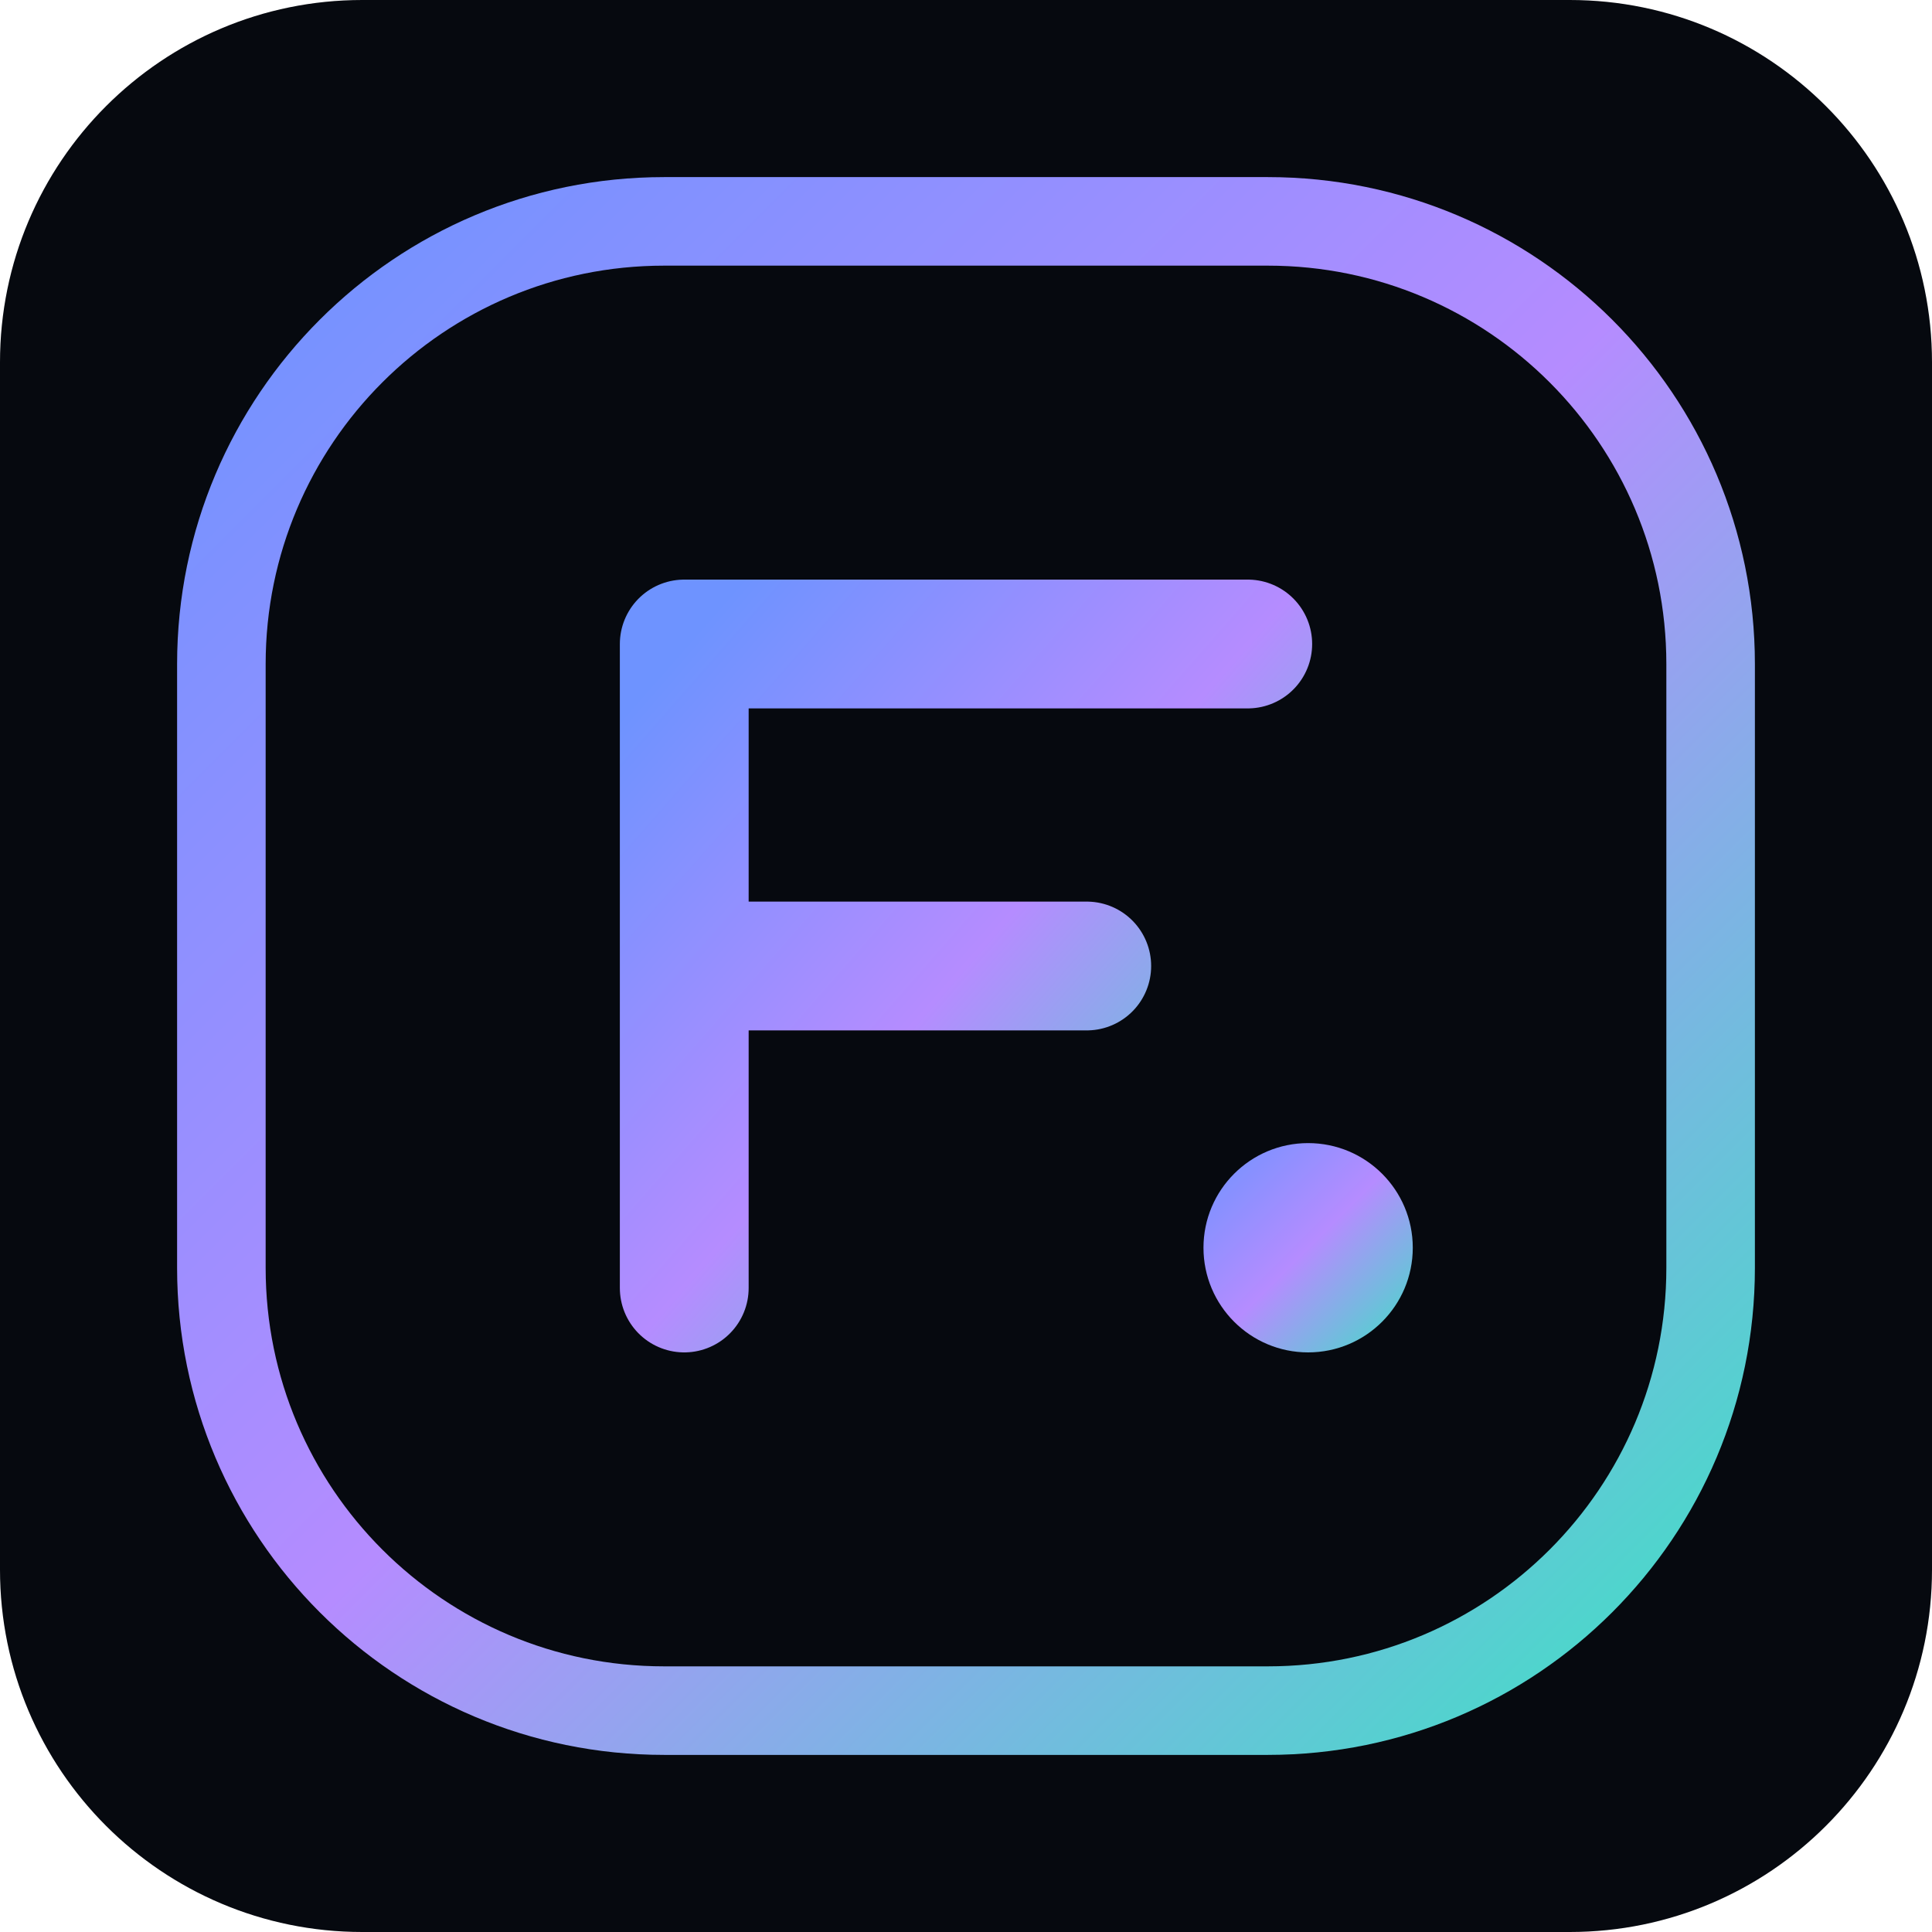
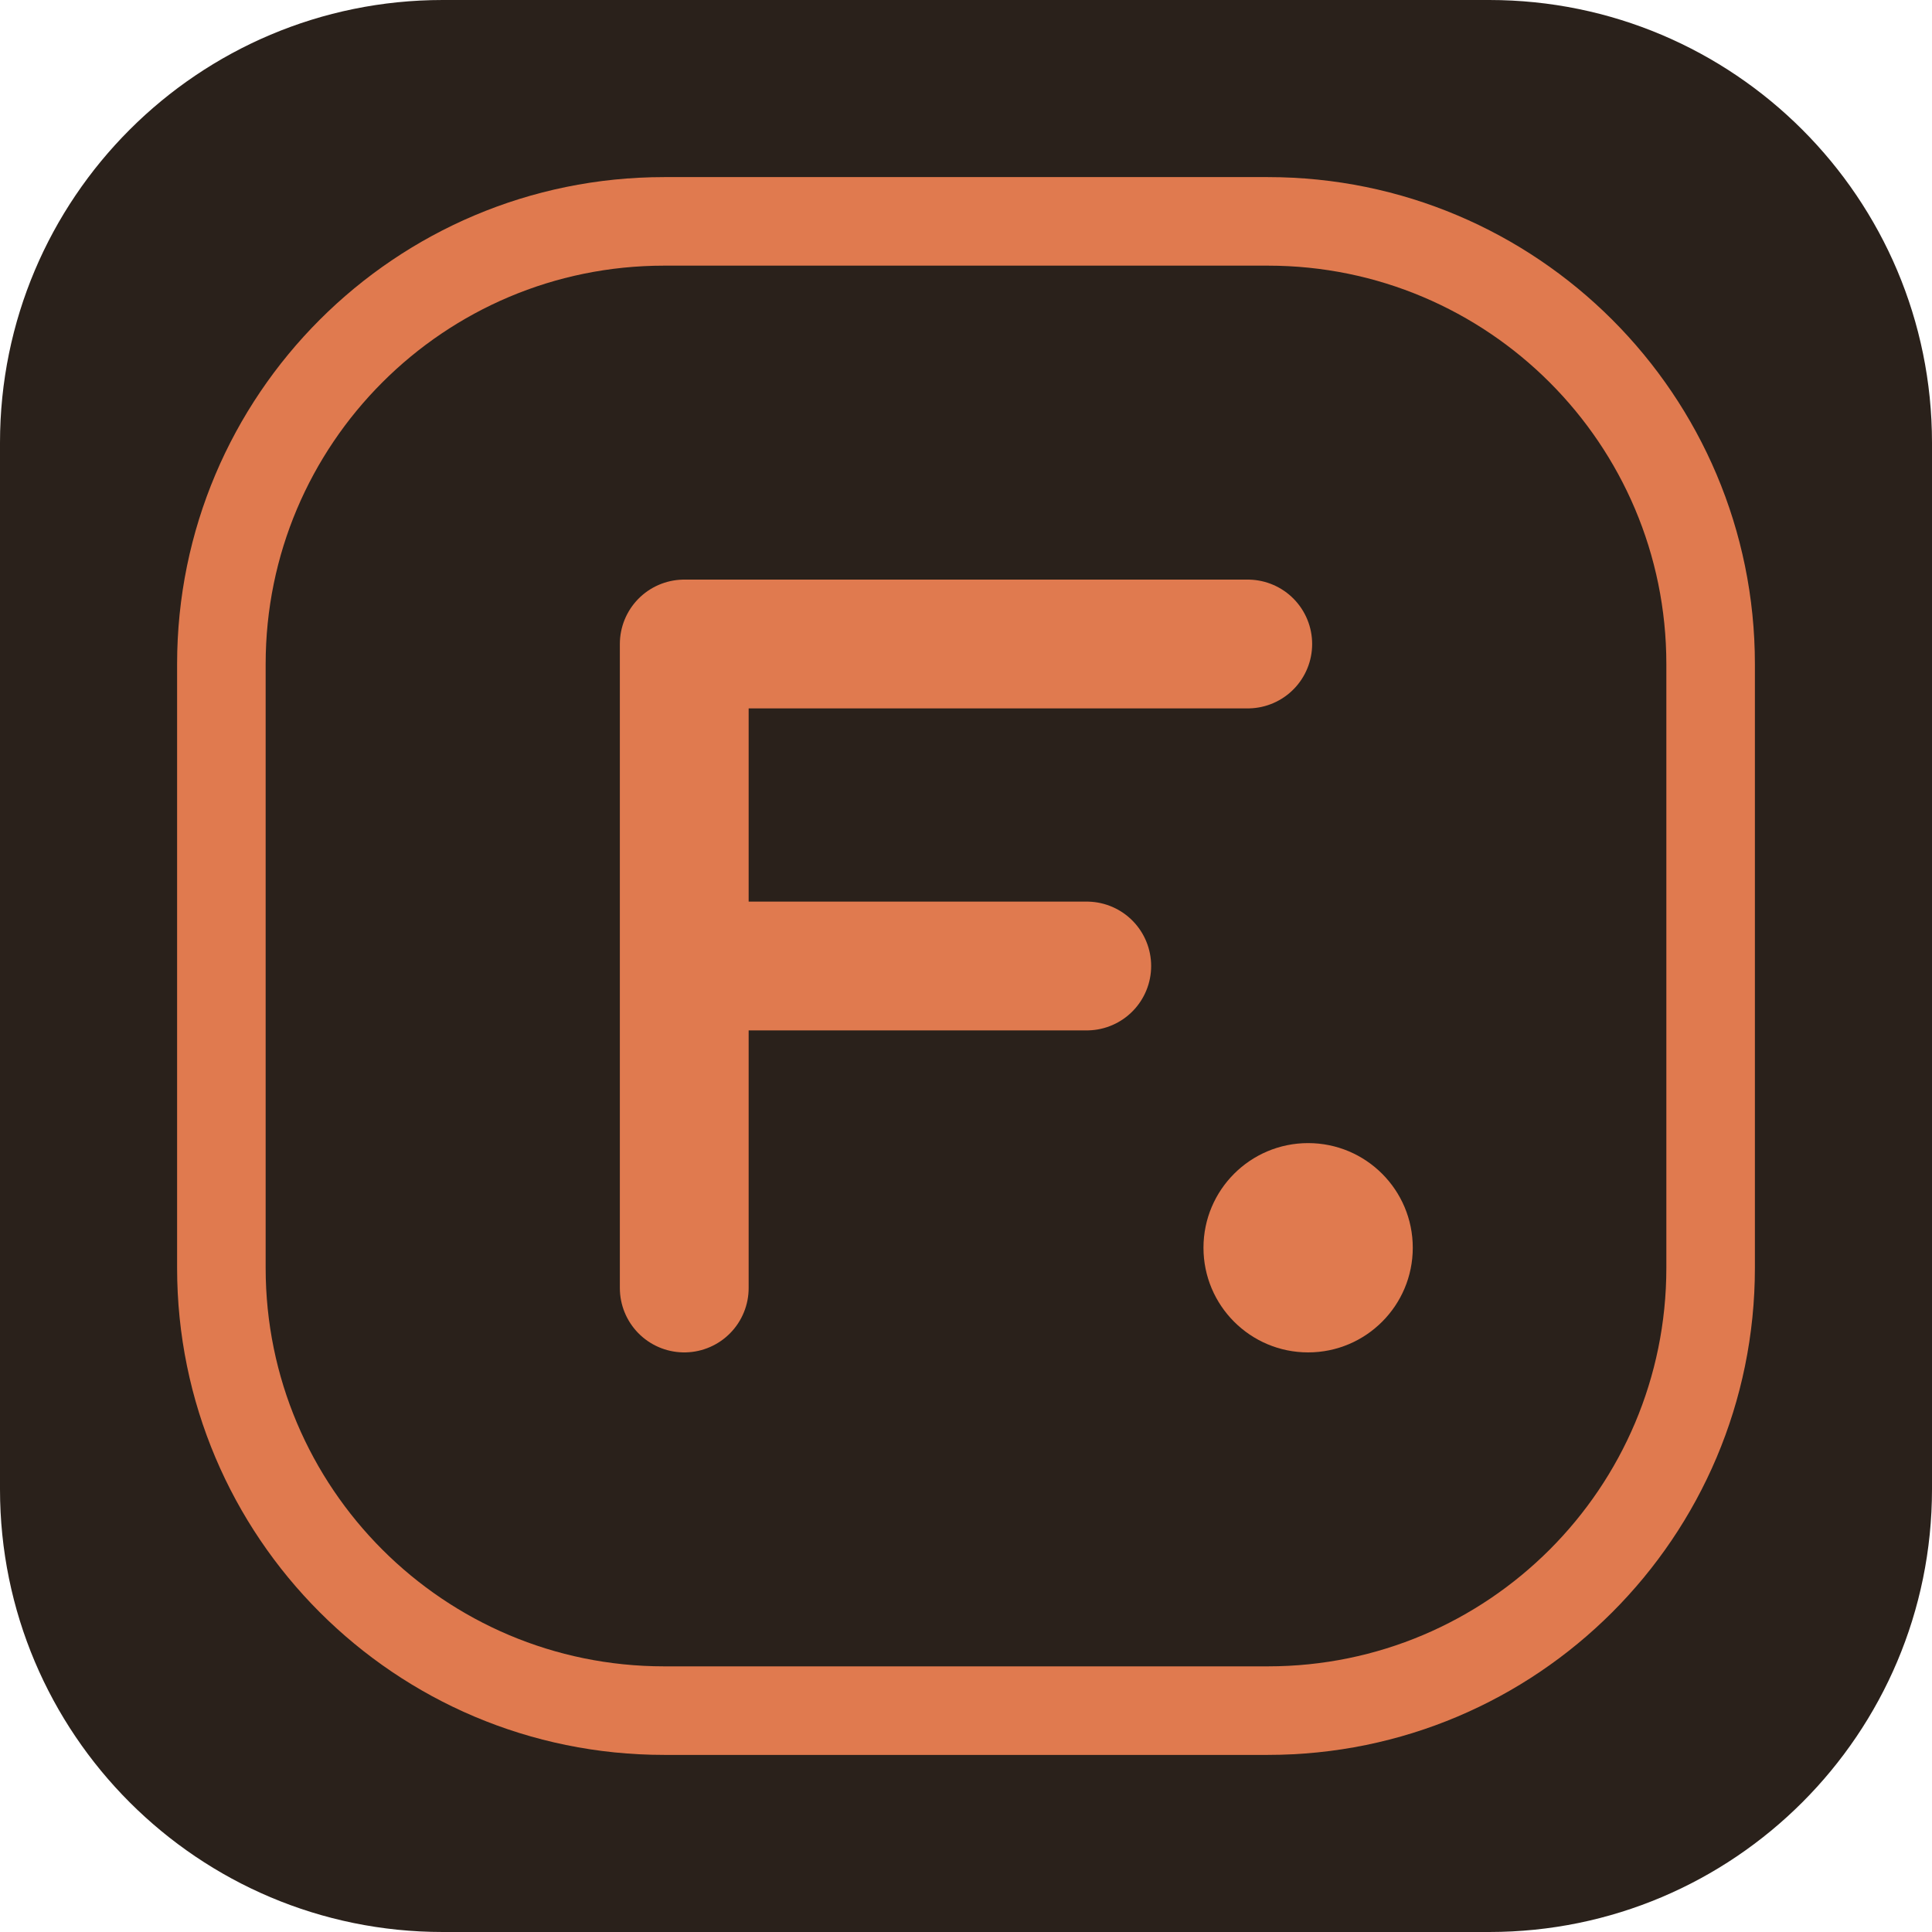
<svg xmlns="http://www.w3.org/2000/svg" viewBox="0 0 48 48" width="48" height="48" role="img" aria-label="Flaxvin Technologies">
-   <defs>
-     <linearGradient id="fg" x1="0" y1="0" x2="1" y2="1">
-       <stop offset="0" stop-color="#6E93FF" />
-       <stop offset=".5" stop-color="#B58CFF" />
-       <stop offset="1" stop-color="#3FE0C5" />
-     </linearGradient>
-   </defs>
-   <rect width="48" height="48" rx="9" fill="#06090F" />
+   <rect width="48" height="48" rx="11" fill="#2a211b" />
  <g transform="translate(4 4)">
-     <rect x="1.5" y="1.5" width="37" height="37" rx="11" fill="none" stroke="url(#fg)" stroke-width="2.2" />
-     <path d="M13 28V12h14M13 20h10" stroke="url(#fg)" stroke-width="3.2" stroke-linecap="round" stroke-linejoin="round" fill="none" />
-     <circle cx="28.5" cy="27" r="2.6" fill="url(#fg)" />
+     <rect x="1.5" y="1.5" width="37" height="37" rx="11" fill="none" stroke="#e07a4f" stroke-width="2.2" />
+     <path d="M13 28V12h14M13 20h10" stroke="#e07a4f" stroke-width="3.2" stroke-linecap="round" stroke-linejoin="round" fill="none" />
+     <circle cx="28.5" cy="27" r="2.6" fill="#e07a4f" />
  </g>
</svg>
